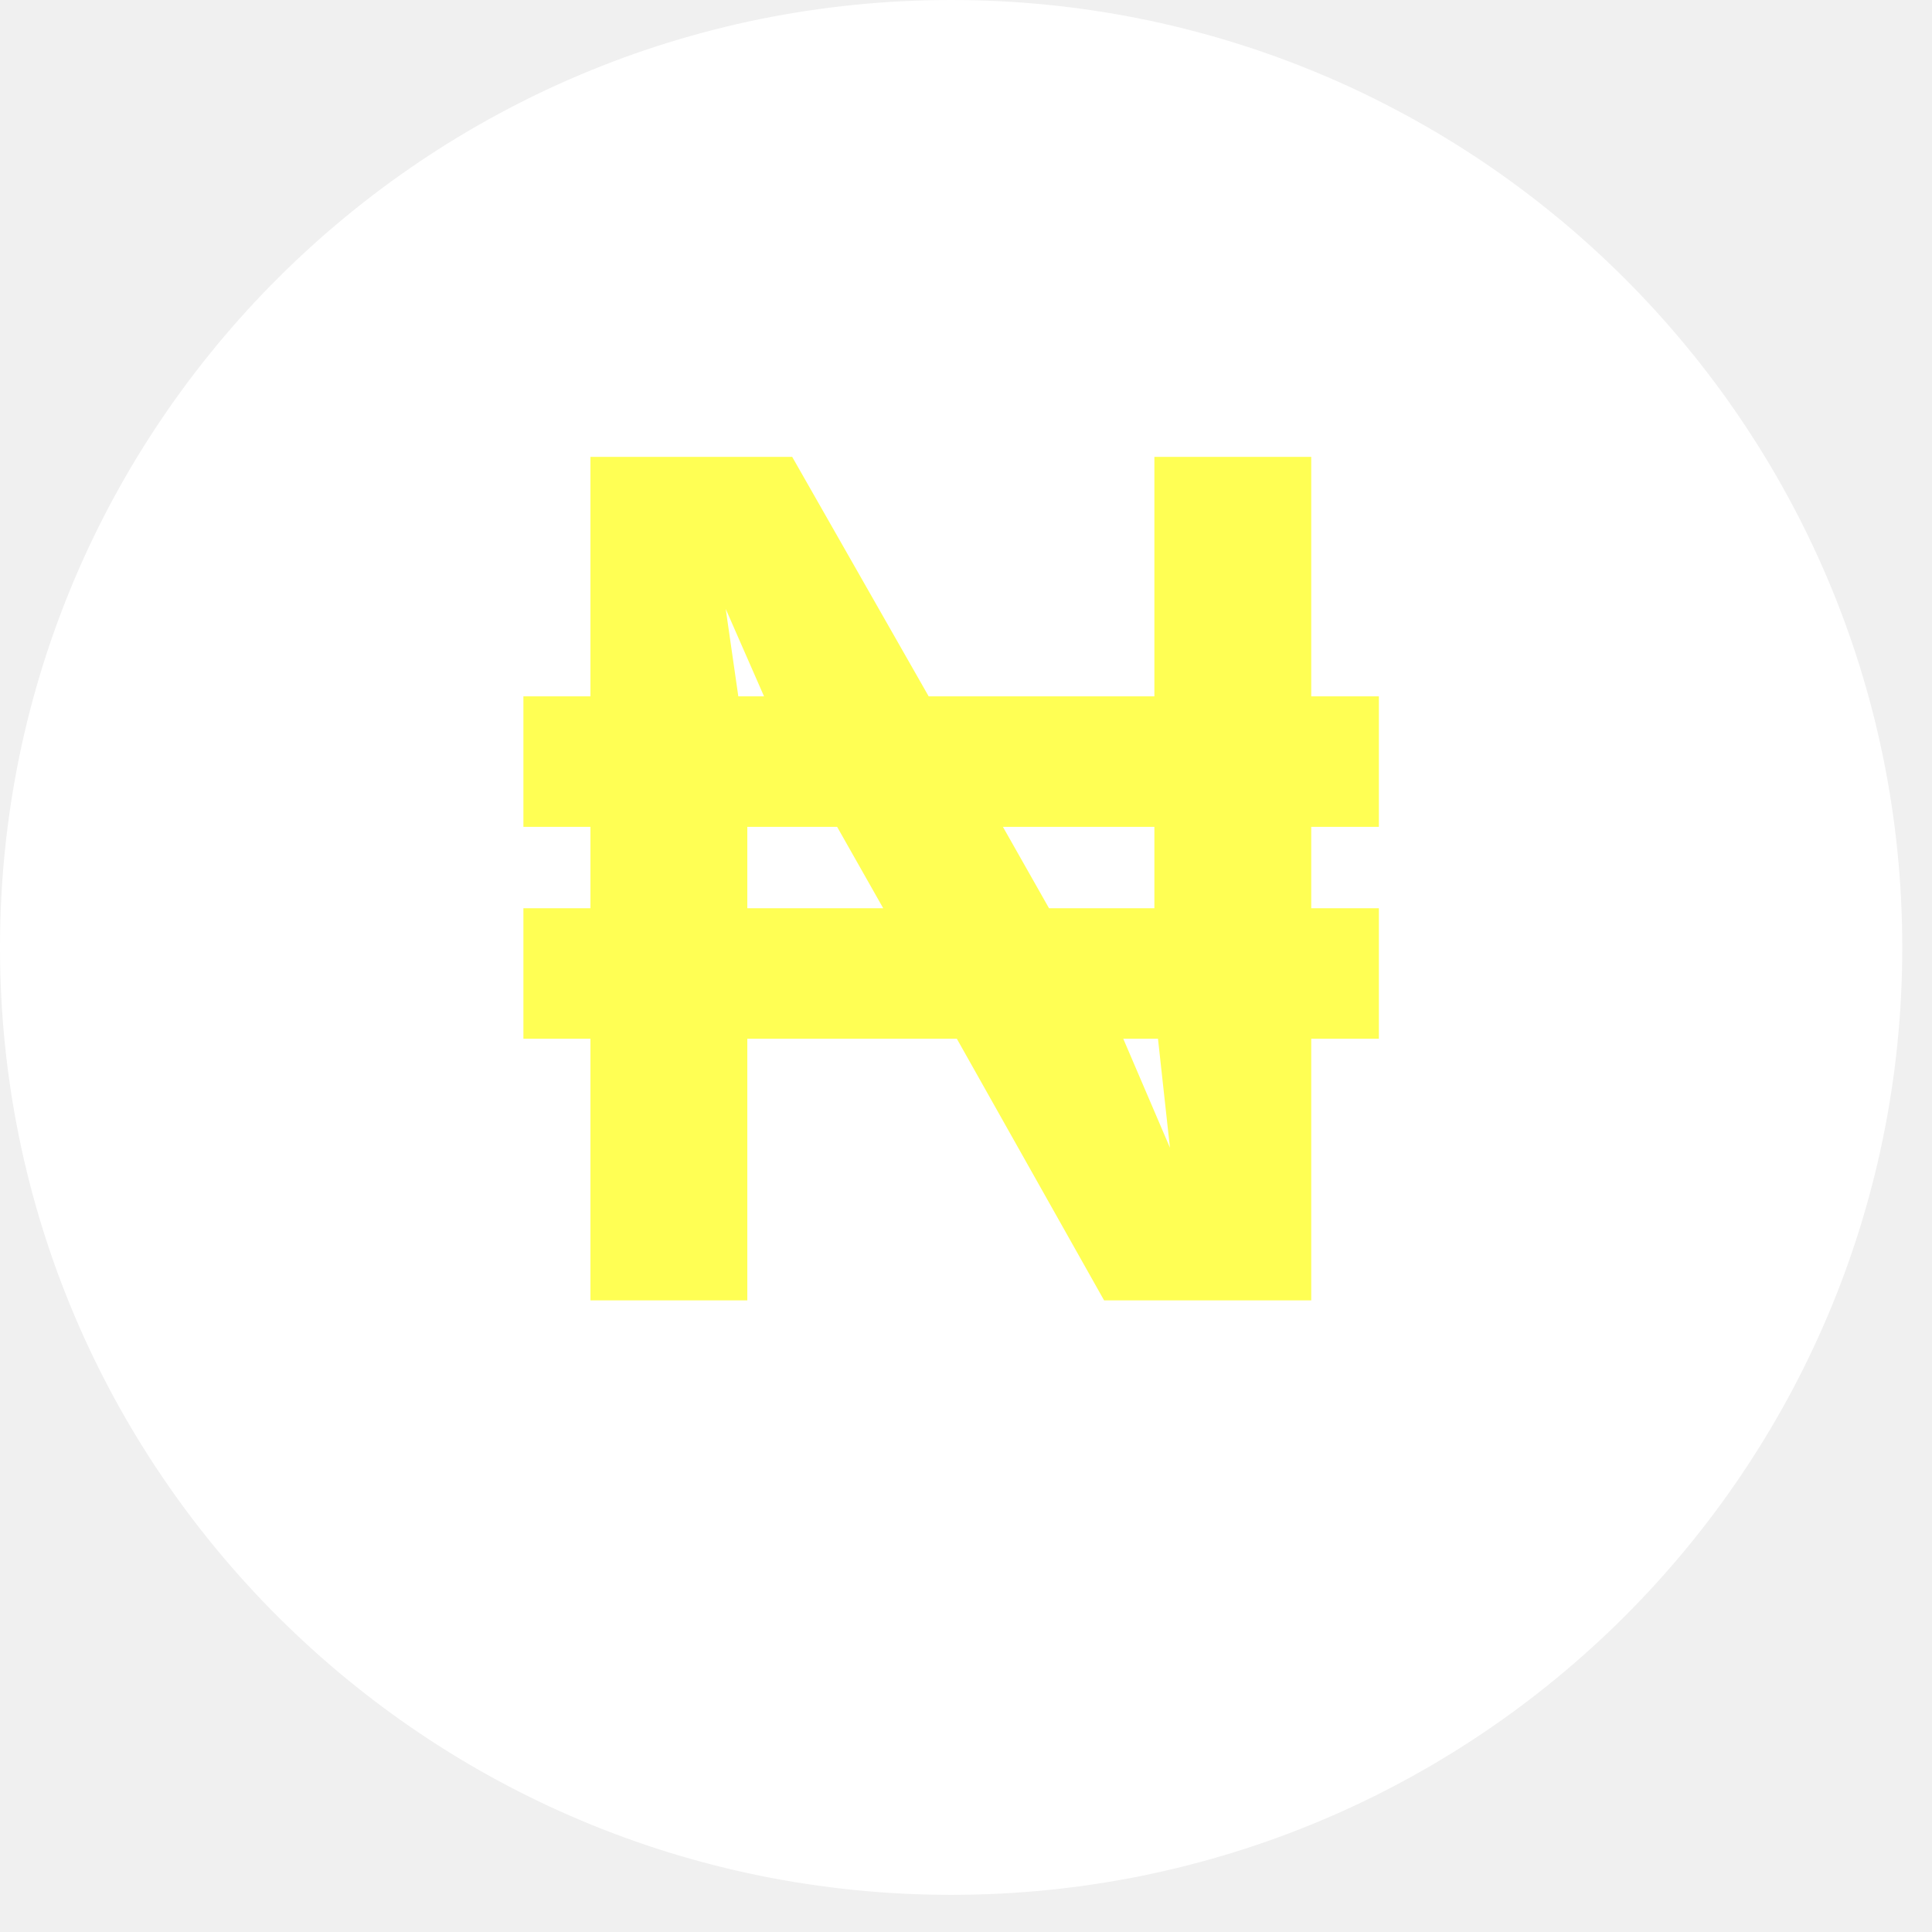
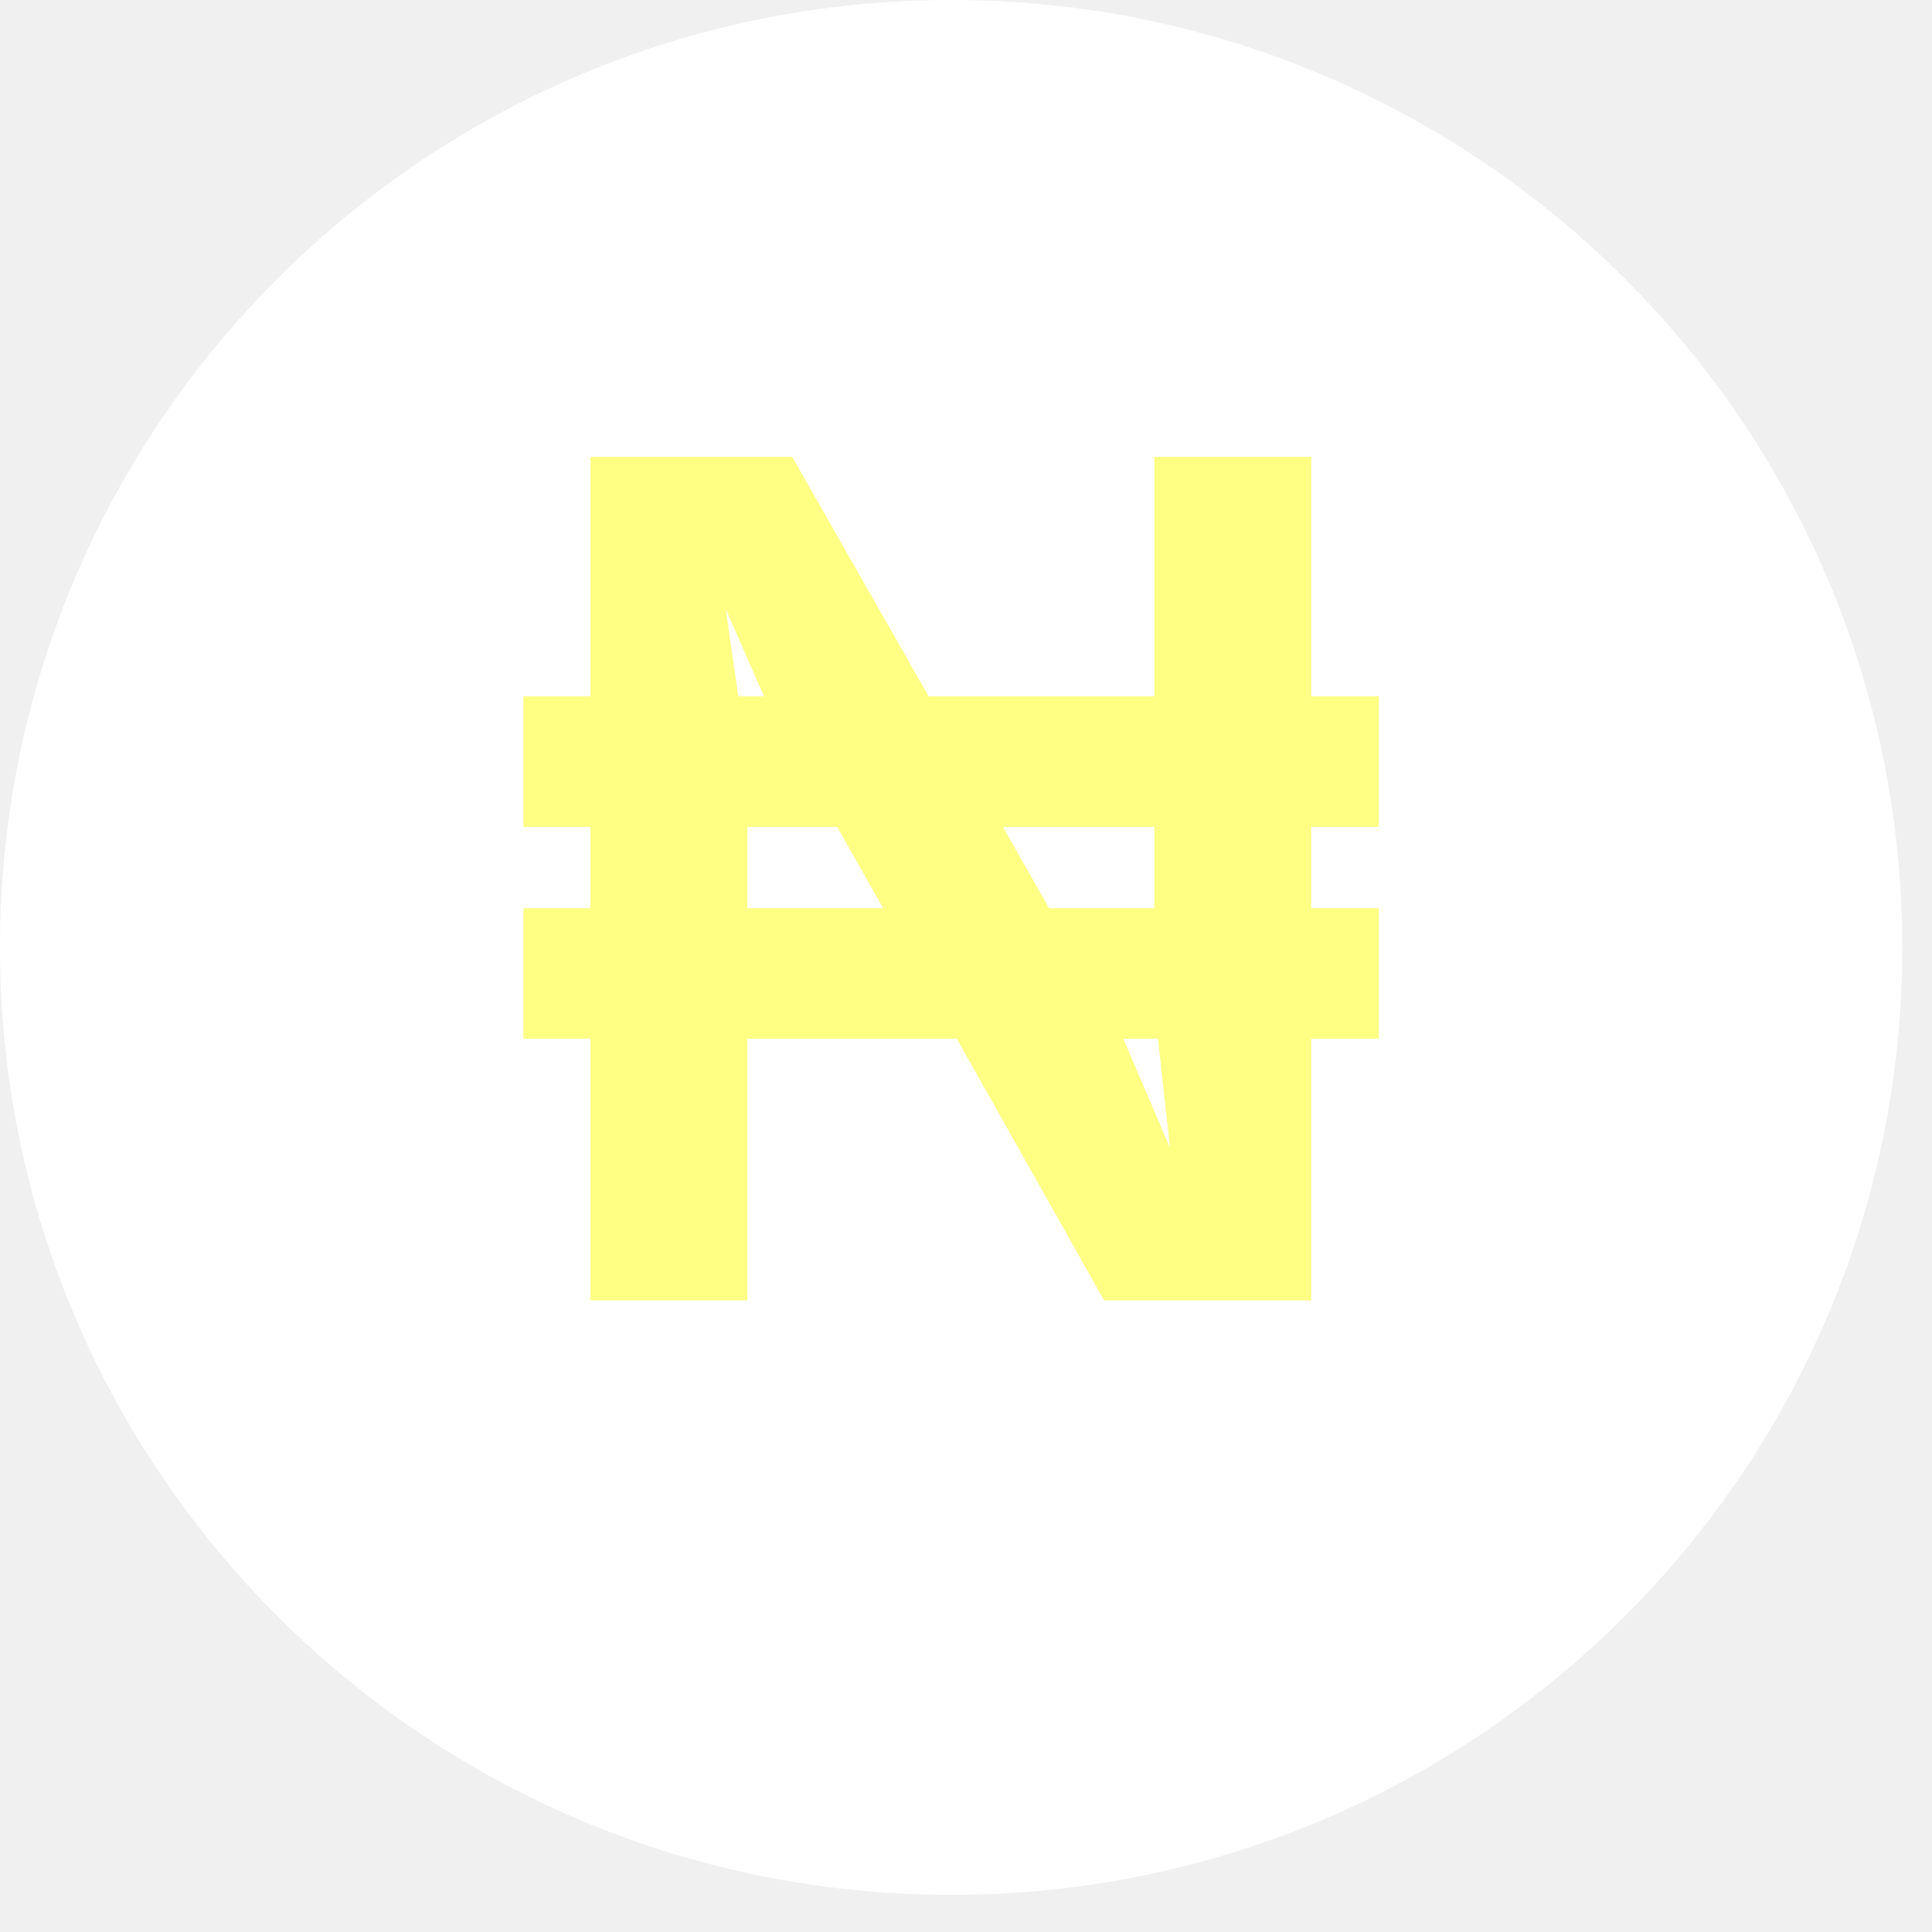
<svg xmlns="http://www.w3.org/2000/svg" viewBox="0 0 520 520">
  <rect width="512" height="510" rx="300" fill="#ffffff" />
-   <text x="256" y="350" font-family="Arial Black, Arial, sans-serif" fill="#ffff54" font-size="330" font-weight="1000" padding-bottom="200" text-anchor="middle">₦</text>
+   <text x="256" y="350" font-family="Arial Black, Arial, sans-serif" fill="#ffff84" font-size="330" font-weight="1000" padding-bottom="200" text-anchor="middle">₦</text>
</svg>
